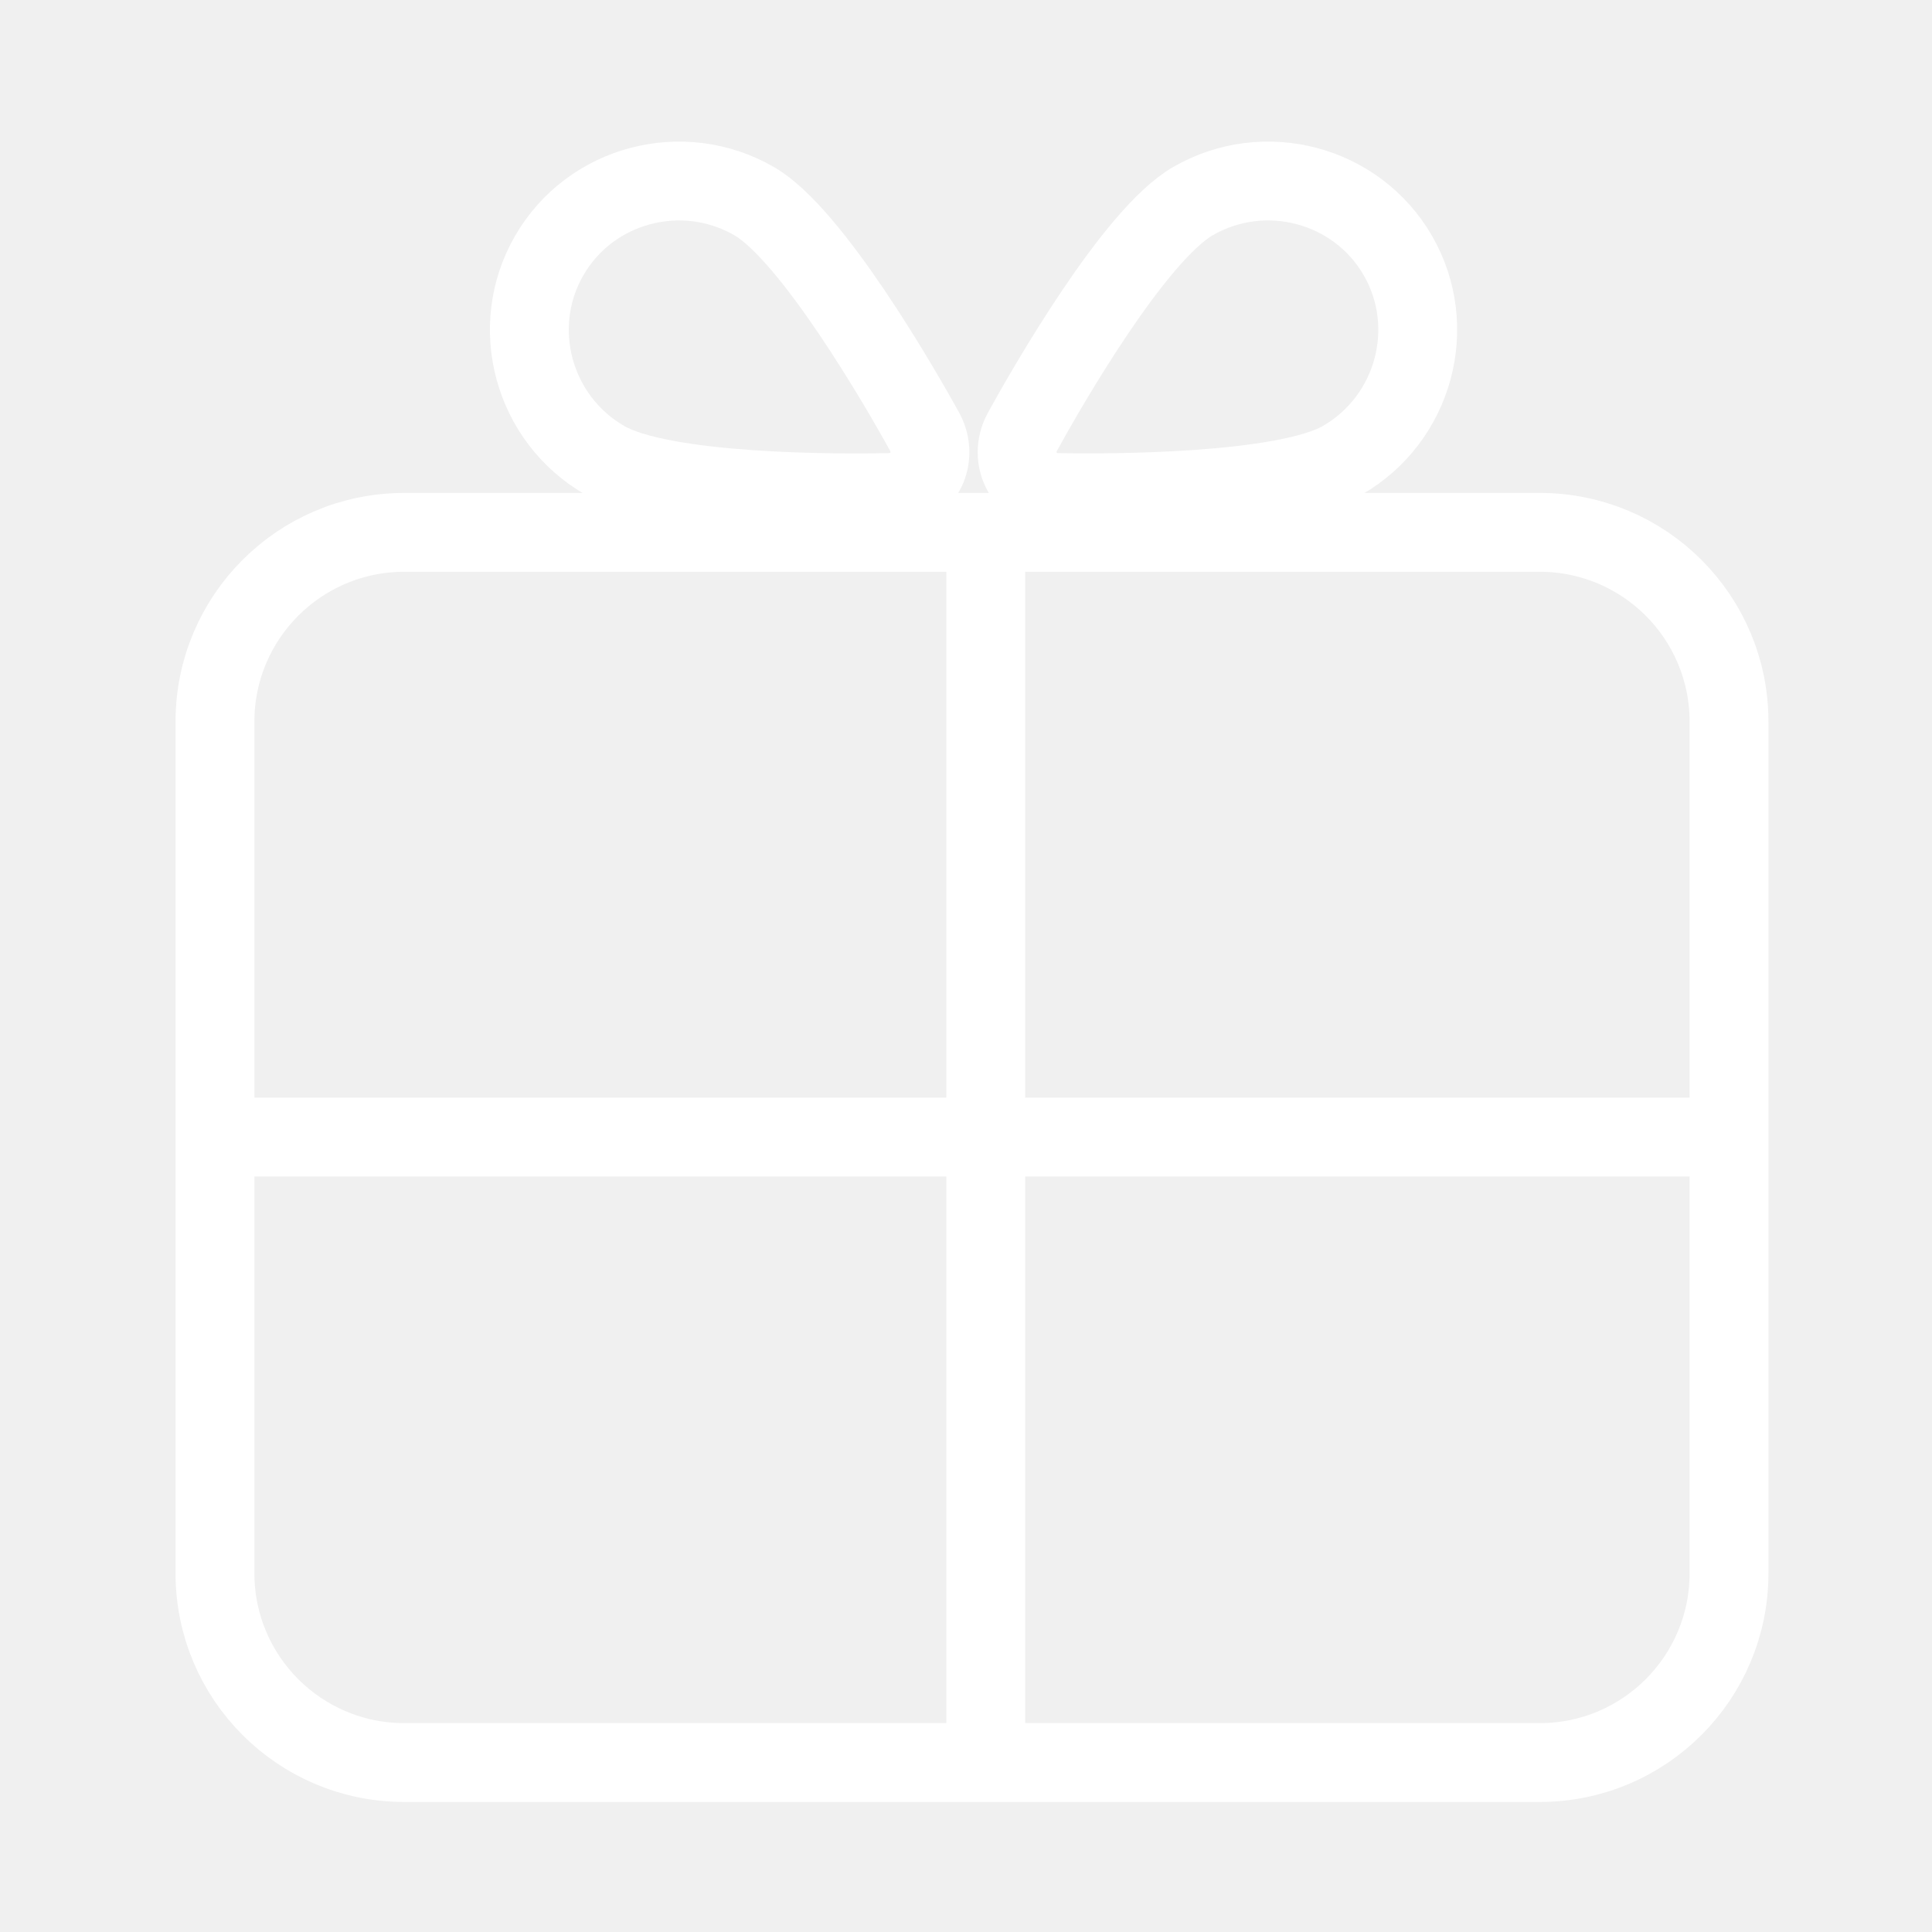
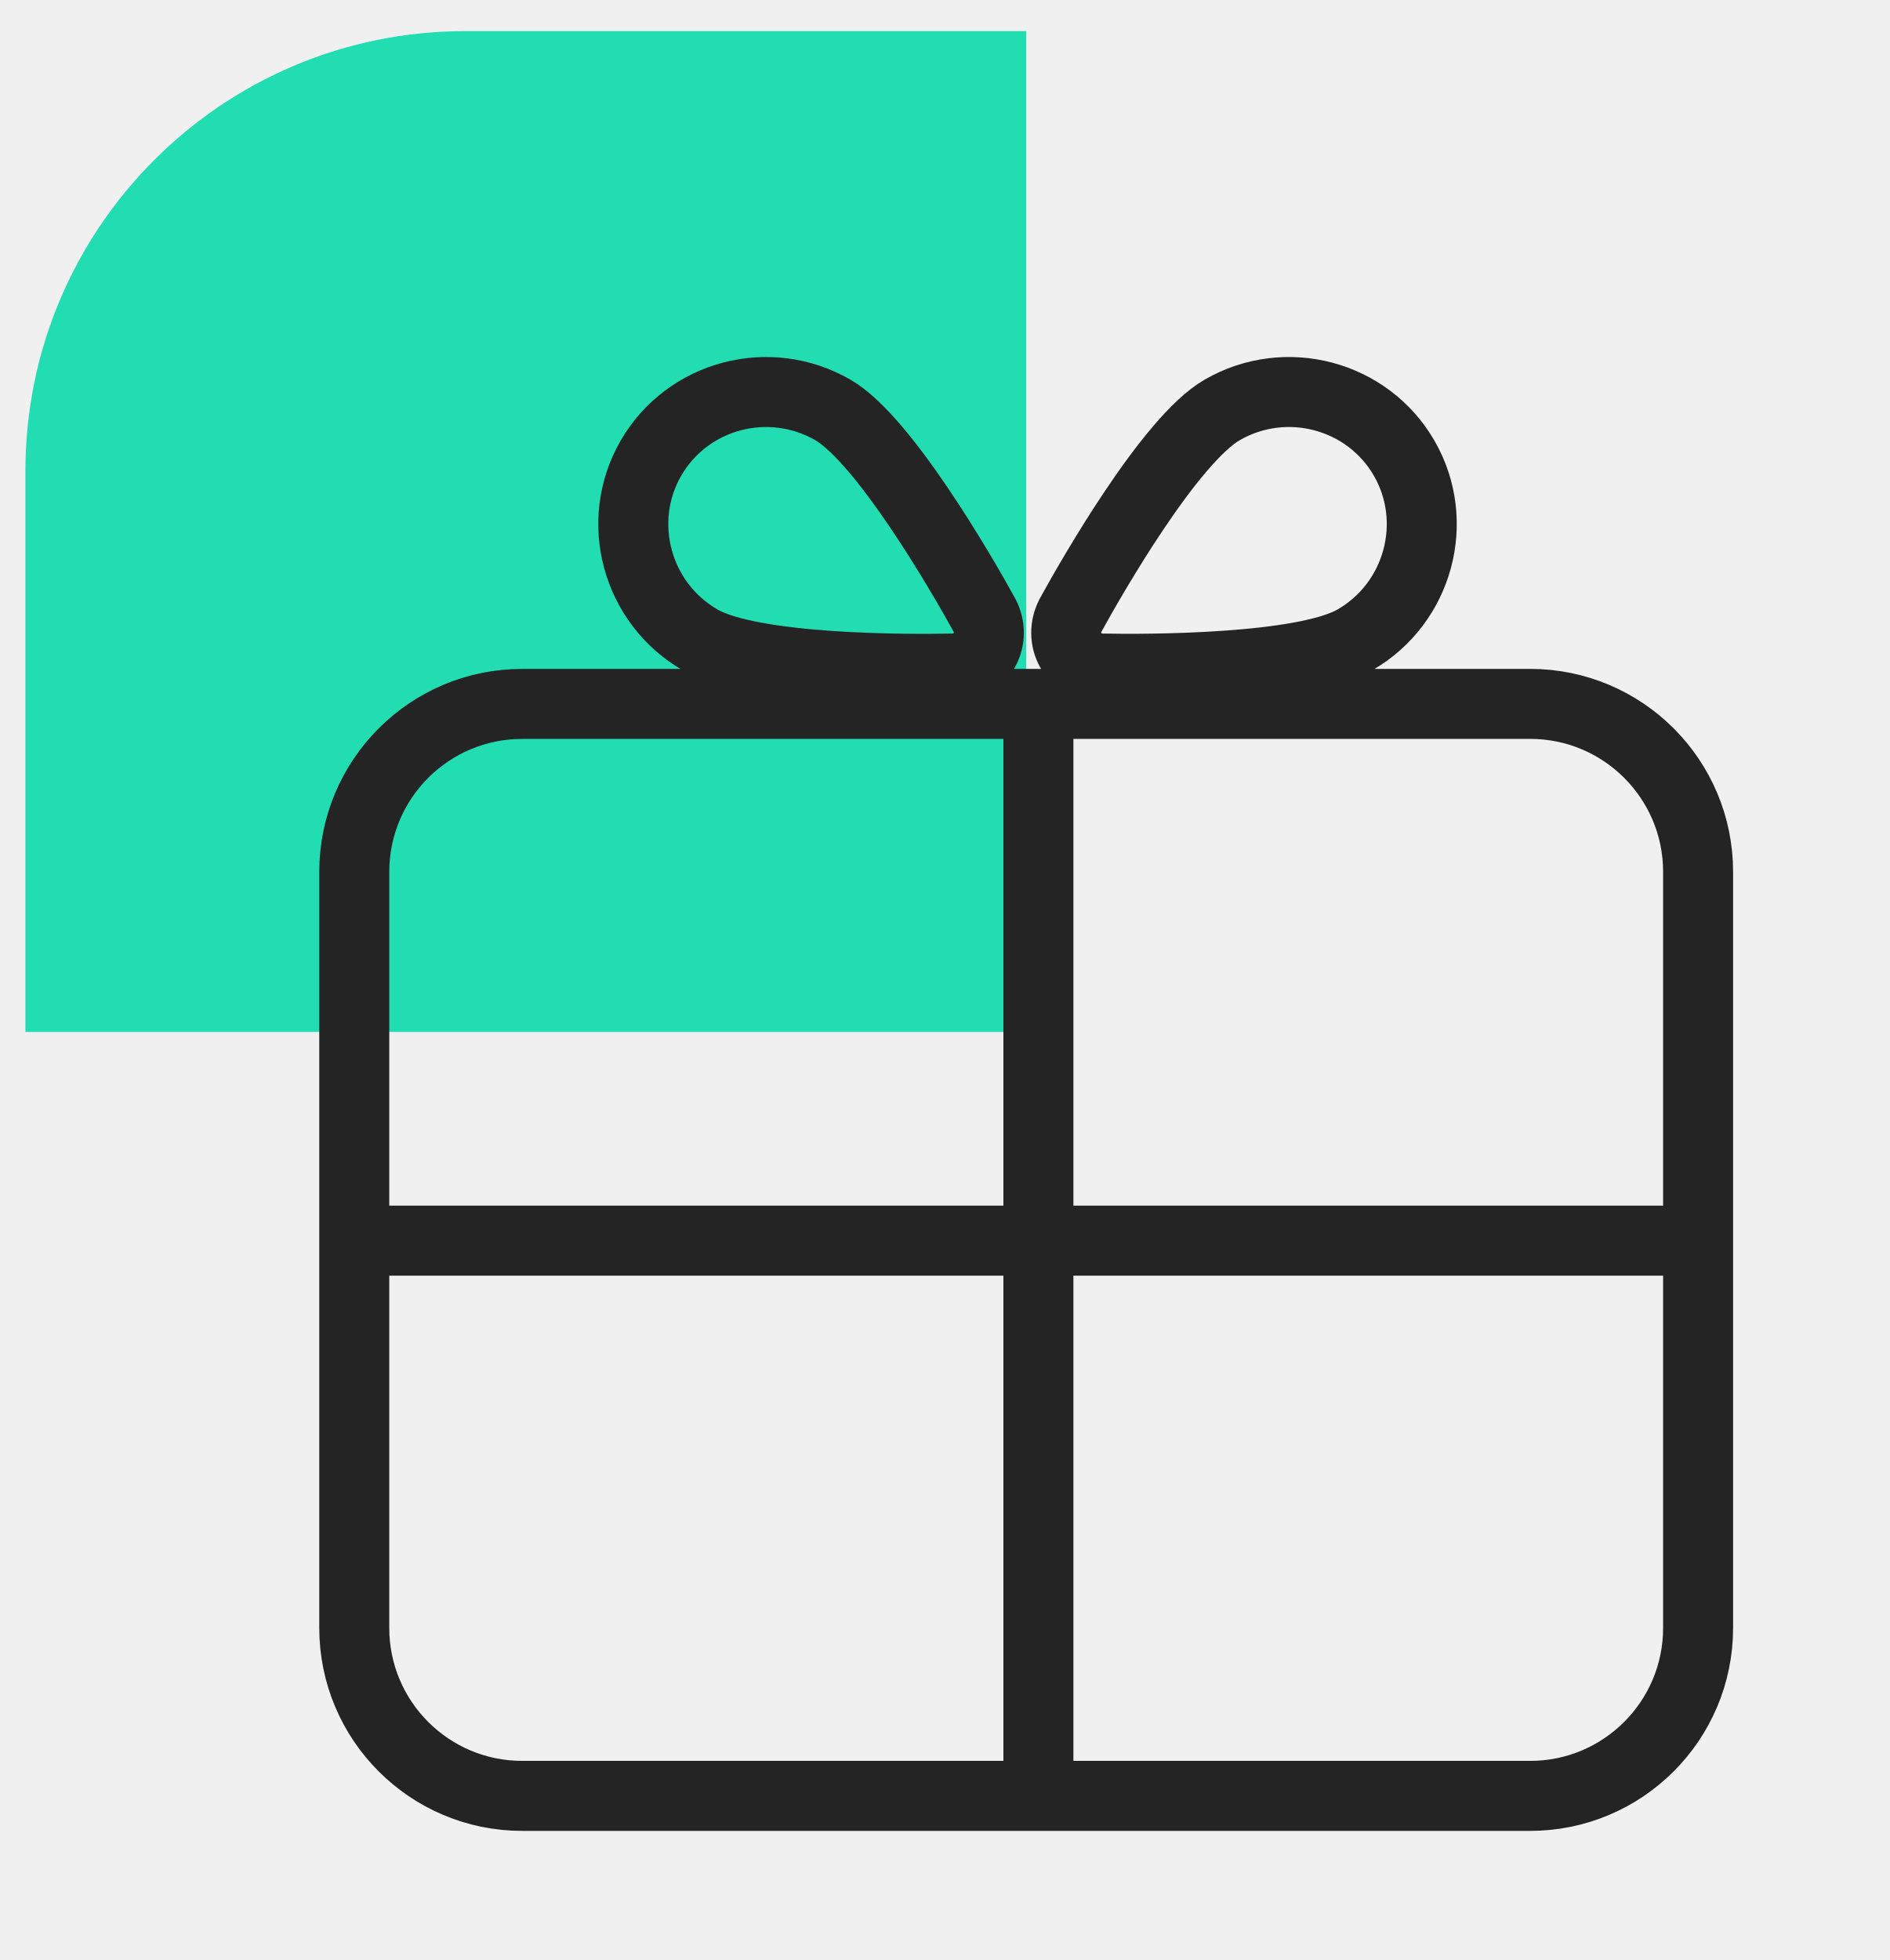
- <svg xmlns="http://www.w3.org/2000/svg" width="49" height="49" viewBox="0 0 49 49" fill="none">
-   <g id="gift-02">
-     <path id="Icon" d="M5.453 28.838L5.452 18.302C5.452 15.652 7.601 13.502 10.252 13.502L39.053 13.502C41.703 13.502 43.852 15.651 43.852 18.302V28.838M5.453 28.838H43.852M5.453 28.838L5.452 39.902C5.452 42.553 7.601 44.702 10.252 44.702H39.053C41.703 44.702 43.852 42.553 43.852 39.902V28.838M25.002 44.702V13.502M22.581 12.492C22.94 12.477 23.273 12.288 23.451 11.979C23.63 11.669 23.627 11.287 23.461 10.968C22.823 9.807 20.587 5.945 19.128 5.102C17.31 4.053 14.974 4.672 13.93 6.481C12.885 8.29 13.517 10.623 15.335 11.672C16.818 12.529 21.256 12.521 22.581 12.492ZM25.922 10.968C25.755 11.286 25.752 11.669 25.931 11.978C26.11 12.288 26.442 12.476 26.801 12.491C28.126 12.52 32.588 12.514 34.048 11.672C35.866 10.622 36.497 8.29 35.453 6.481C34.408 4.672 32.073 4.052 30.255 5.102C28.771 5.958 26.559 9.806 25.922 10.968Z" stroke="white" stroke-width="2" stroke-linecap="round" stroke-linejoin="round" />
-   </g>
+ <svg xmlns="http://www.w3.org/2000/svg" width="54" height="56" viewBox="0 0 54 56" fill="none">
+   <path d="M29.323 29.485H0.726V13.46C0.726 6.517 6.354 0.889 13.297 0.889H29.323V29.485Z" fill="#22DDB1" />
+   <path d="M10.123 35.447L10.123 24.912C10.123 22.261 12.271 20.112 14.922 20.112L43.723 20.111C46.374 20.111 48.523 22.26 48.523 24.911V35.447M10.123 35.447H48.523M10.123 35.447L10.123 46.511C10.123 49.162 12.271 51.311 14.923 51.311H43.723C46.374 51.311 48.523 49.162 48.523 46.511V35.447M29.672 51.311V20.111M27.251 19.101C27.611 19.086 27.943 18.897 28.122 18.588C28.3 18.278 28.298 17.896 28.131 17.577C27.494 16.416 25.258 12.554 23.798 11.712C21.98 10.662 19.645 11.281 18.6 13.091C17.556 14.899 18.187 17.232 20.005 18.282C21.488 19.138 25.927 19.13 27.251 19.101ZM30.592 17.577C30.425 17.896 30.423 18.278 30.601 18.587C30.78 18.897 31.113 19.086 31.472 19.101C32.796 19.129 37.259 19.124 38.718 18.281C40.536 17.232 41.167 14.899 40.123 13.09C39.078 11.281 36.743 10.662 34.925 11.711C33.442 12.568 31.229 16.416 30.592 17.577Z" stroke="#242424" stroke-width="2" stroke-linecap="round" stroke-linejoin="round" />
</svg>
